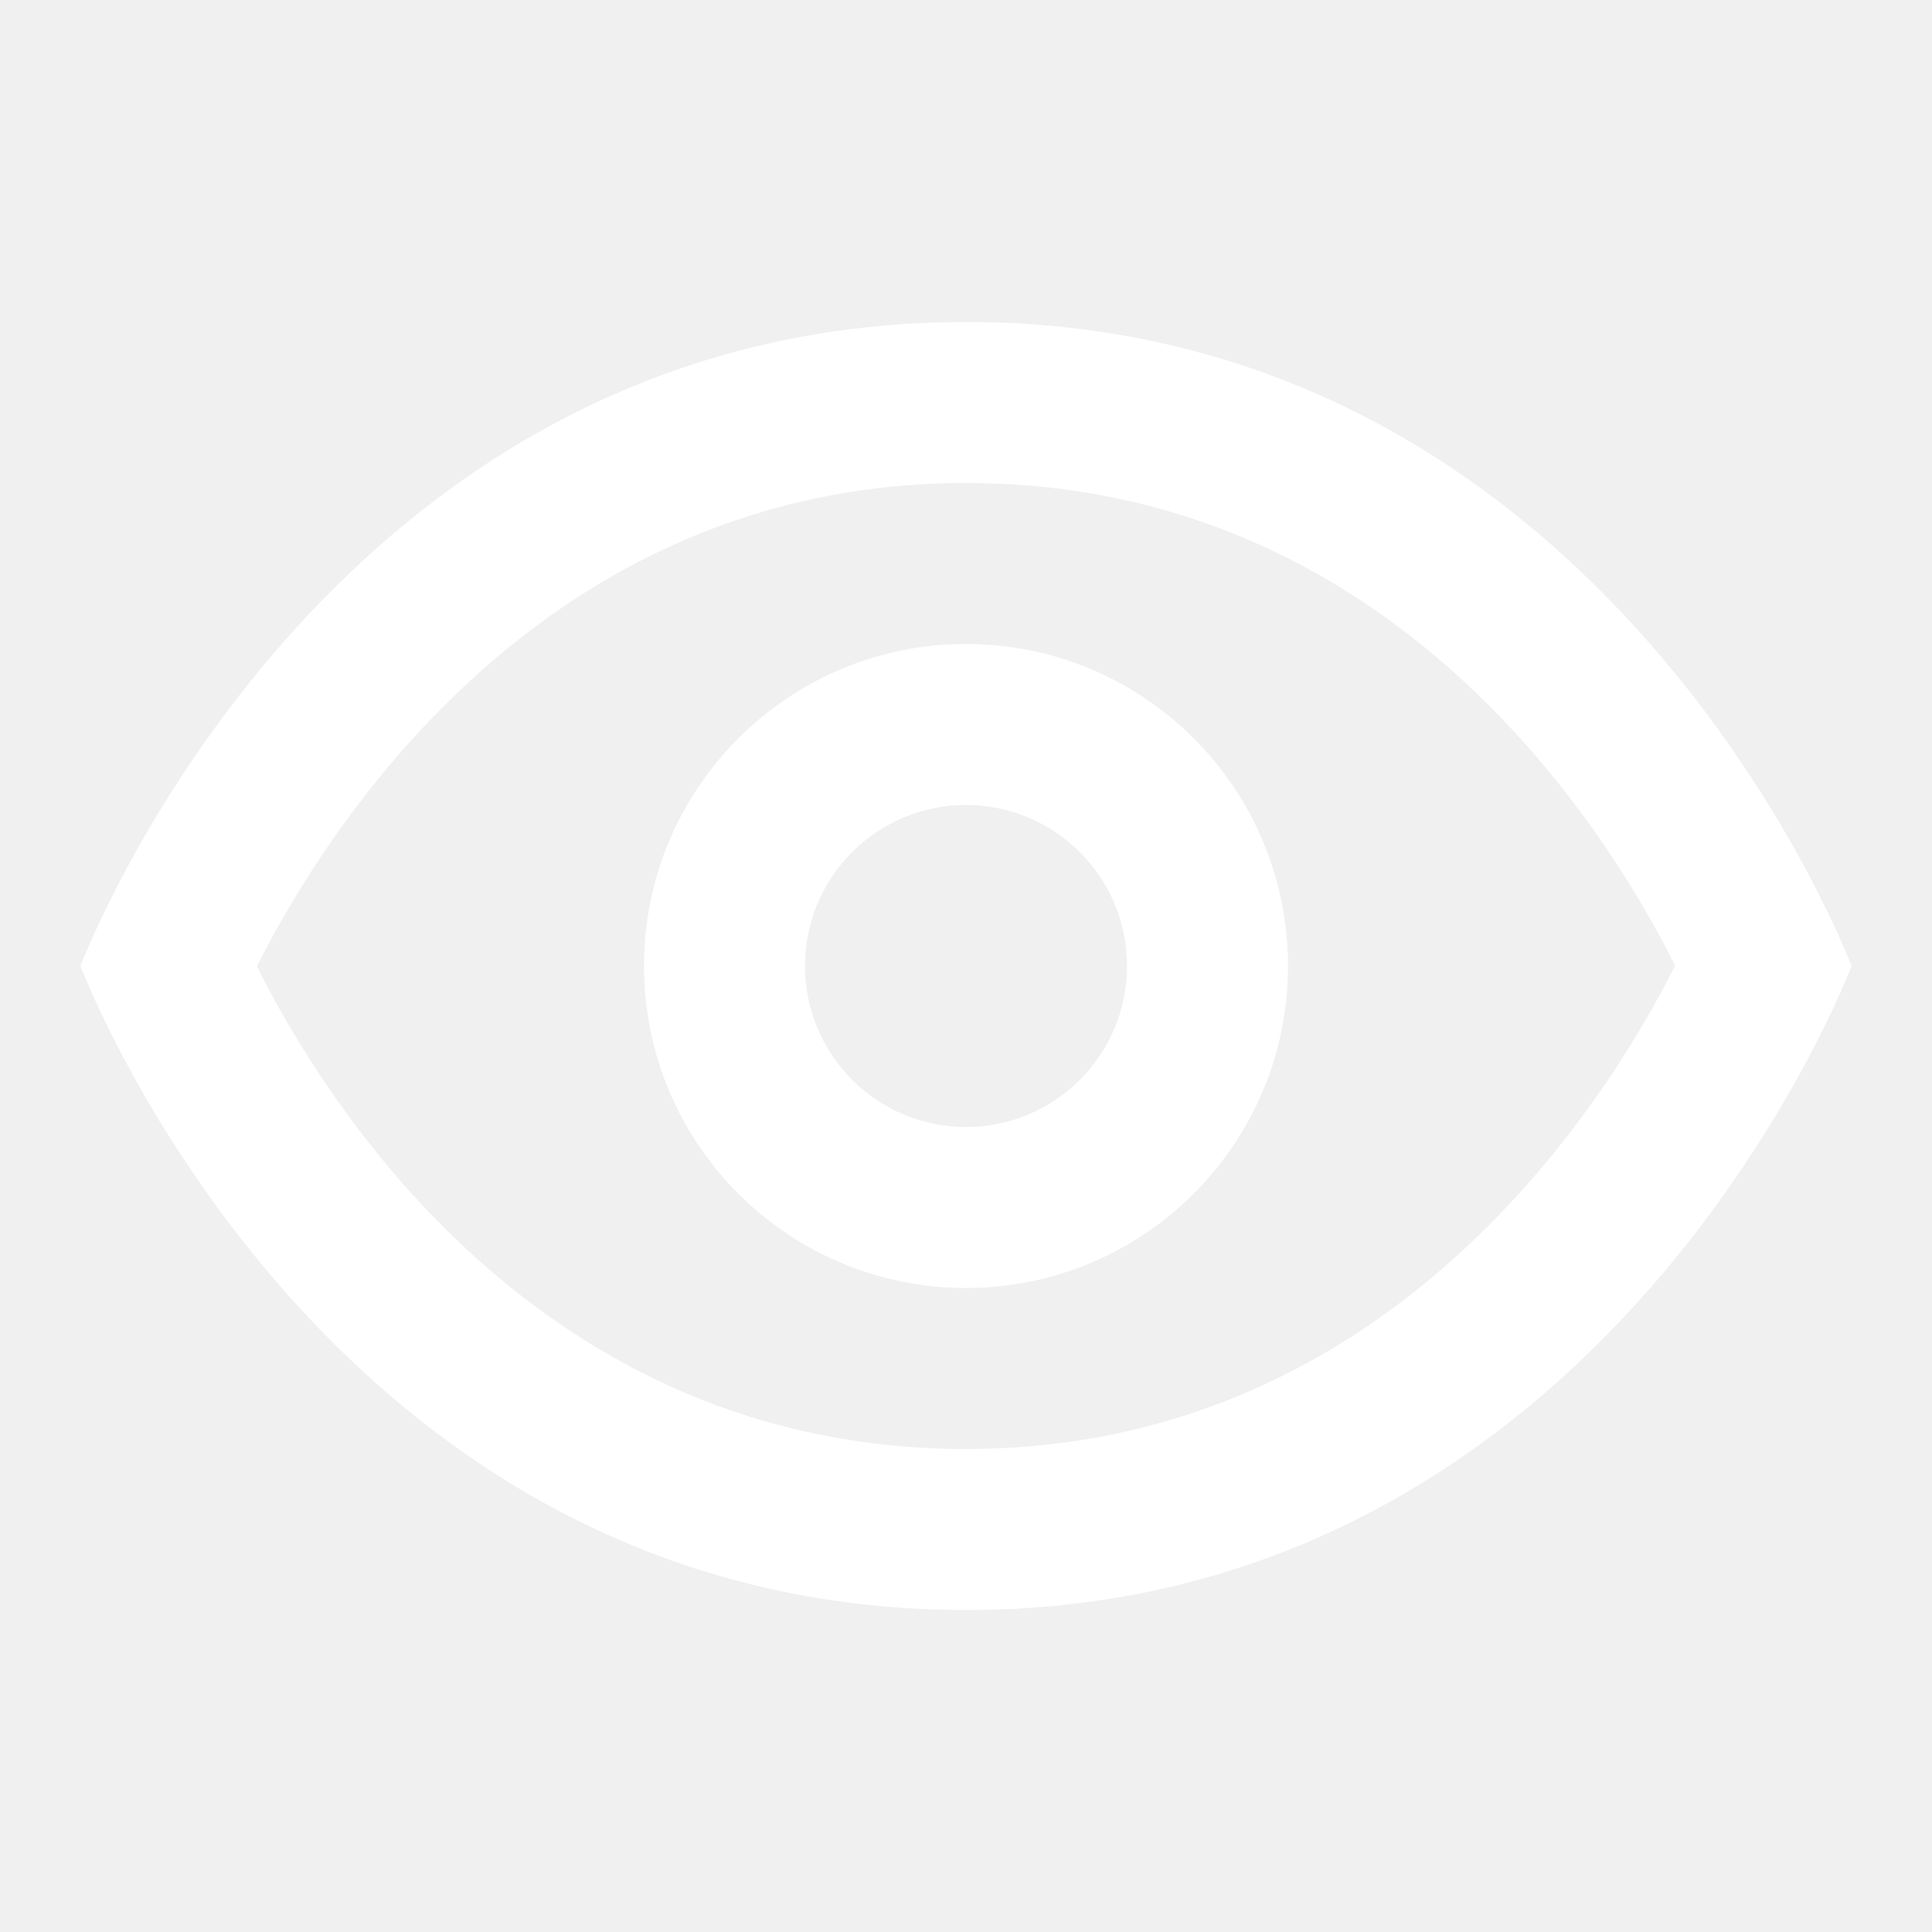
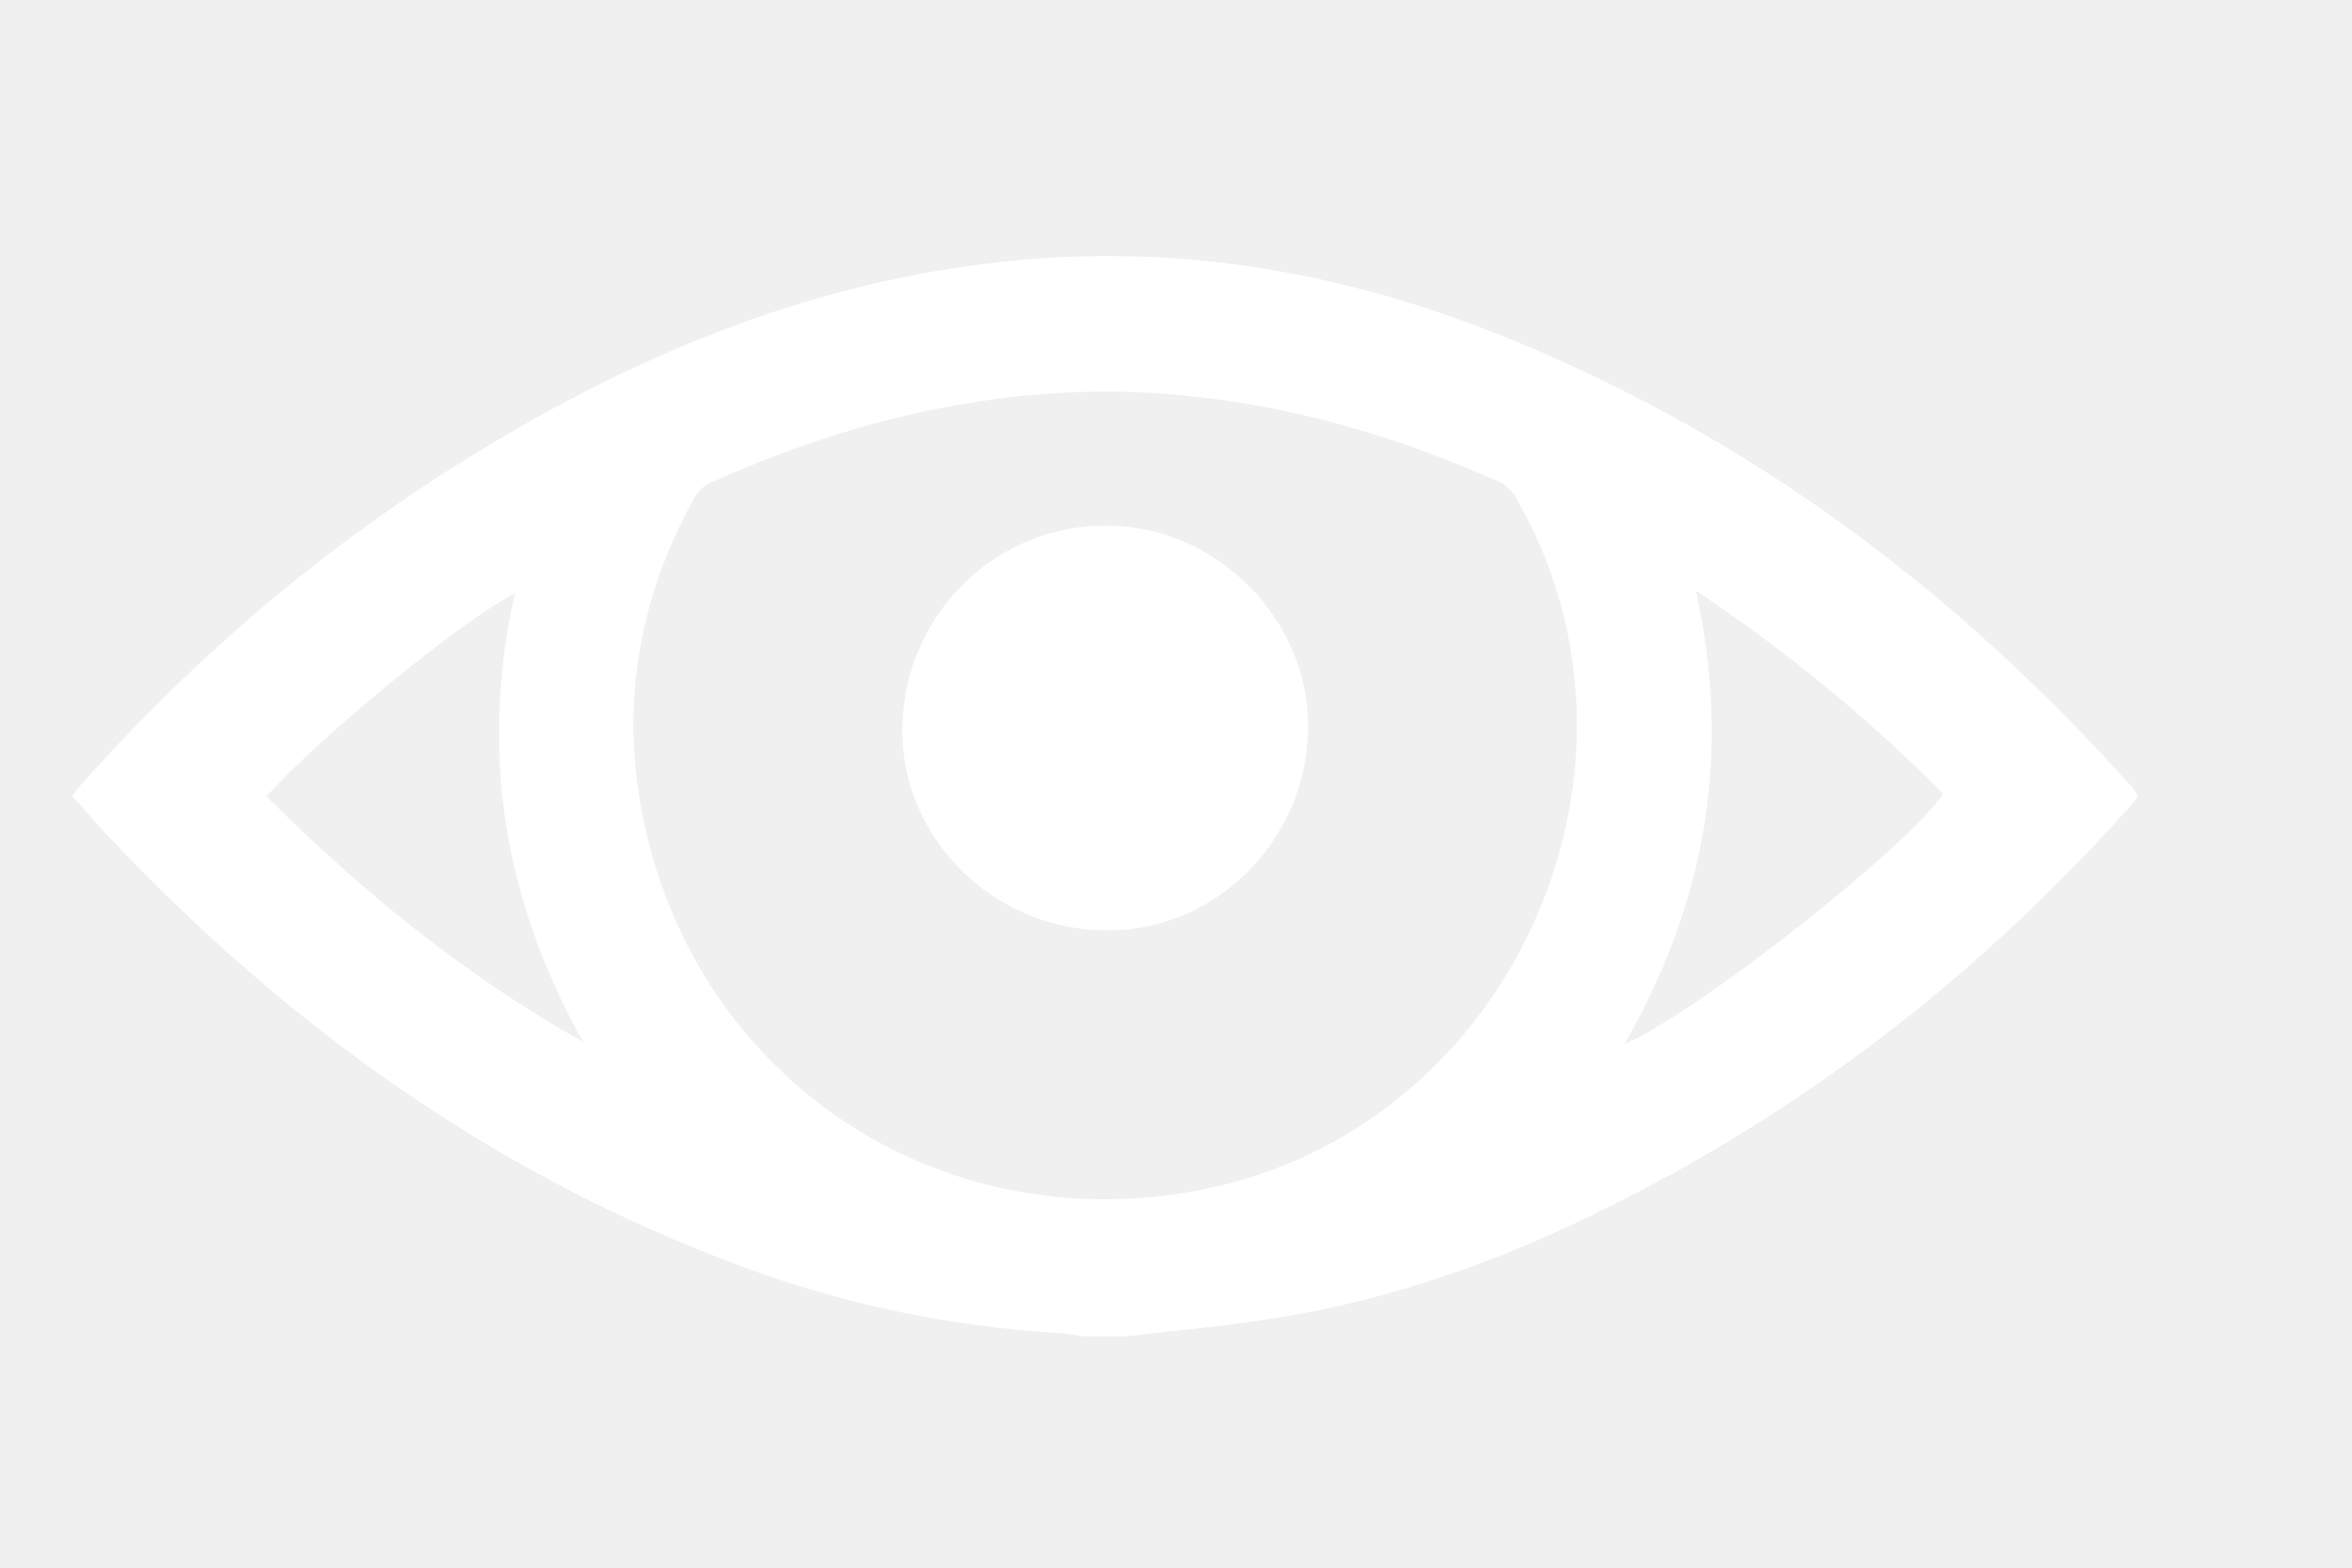
- <svg xmlns="http://www.w3.org/2000/svg" viewBox="0 0 24 24">
-   <path style="fill:#fff;" d="M 12 4 C 4 4 1 12 1 12 C 1 12 4 20 12 20 C 20 20 23 12 23 12 C 23 12 20 4 12 4 z M 12 6 C 17.276 6 19.945 10.267 20.809 11.996 C 19.944 13.713 17.255 18 12 18 C 6.724 18 4.055 13.733 3.191 12.004 C 4.057 10.287 6.745 6 12 6 z M 12 8 C 9.791 8 8 9.791 8 12 C 8 14.209 9.791 16 12 16 C 14.209 16 16 14.209 16 12 C 16 9.791 14.209 8 12 8 z M 12 10 C 13.105 10 14 10.895 14 12 C 14 13.105 13.105 14 12 14 C 10.895 14 10 13.105 10 12 C 10 10.895 10.895 10 12 10 z" />
+ <svg xmlns="http://www.w3.org/2000/svg" version="1.1" id="Layer_1" x="0px" y="0px" viewBox="0 0 600 400" style="enable-background:new 0 0 600 400;" xml:space="preserve">
+   <style type="text/css">
+ 	.st0{fill:#FFFFFF;}
+ </style>
+   <g id="_x37_znH5h.tif">
+     <g id="XMLID_1_">
+       <path id="XMLID_39_" class="st0" d="M287,341c-3.3,0-6.7,0-10,0c-2.5-0.3-4.9-0.8-7.4-0.9c-27.6-1.7-54.3-7.3-80.2-16.9    c-63.1-23.3-116.2-61.4-162-110.1c-3-3.2-5.9-6.6-9-10c0.9-1.2,1.5-2,2.1-2.7c36.8-41.4,79.6-75.1,128.8-100.5    c35.4-18.2,72.7-30.3,112.5-33.7c42.8-3.6,83.9,4.1,123.4,20.3c61.9,25.3,113.9,64.4,158.3,113.9c0.7,0.8,1.3,1.8,1.9,2.8    c-0.7,0.9-1.1,1.5-1.7,2.2C504.4,249.5,458.4,285,405,310.6c-26.9,13-55.1,22.4-84.8,26.5C309.1,338.7,298.1,339.7,287,341z     M282.3,99.9c-35.5,0.1-69.1,8.9-101.3,23.4c-1.5,0.7-3,2.1-3.8,3.6c-14.7,26.4-19.2,54.6-12.7,83.9    c14.7,66.9,78.3,107,145.1,92.1c77-17.1,116.7-107.8,77.1-175.9c-0.9-1.6-2.5-3.3-4.1-4C350.7,108.8,317.4,100.1,282.3,99.9z     M68,203.2c24.4,24.4,50.8,45.8,80.8,62.7c-20.2-36-26.5-73.9-17.5-114.4C119,157.3,80.8,188.6,68,203.2z M432.6,150.7    c9.2,41.3,2.7,79.3-18.2,115.7c18.8-8.1,72.9-50.8,81.3-63.9C476.7,183.4,456,166.3,432.6,150.7z" />
+       <path id="XMLID_32_" class="st0" d="M281.4,237.4c-28.8-0.6-52-24.3-51.2-52.4c0.8-28.8,24.3-51.4,52.8-50.9    c28.1,0.5,51.5,24.7,50.7,52.5C332.9,215.2,309.5,238,281.4,237.4z" />
+     </g>
+   </g>
</svg>
